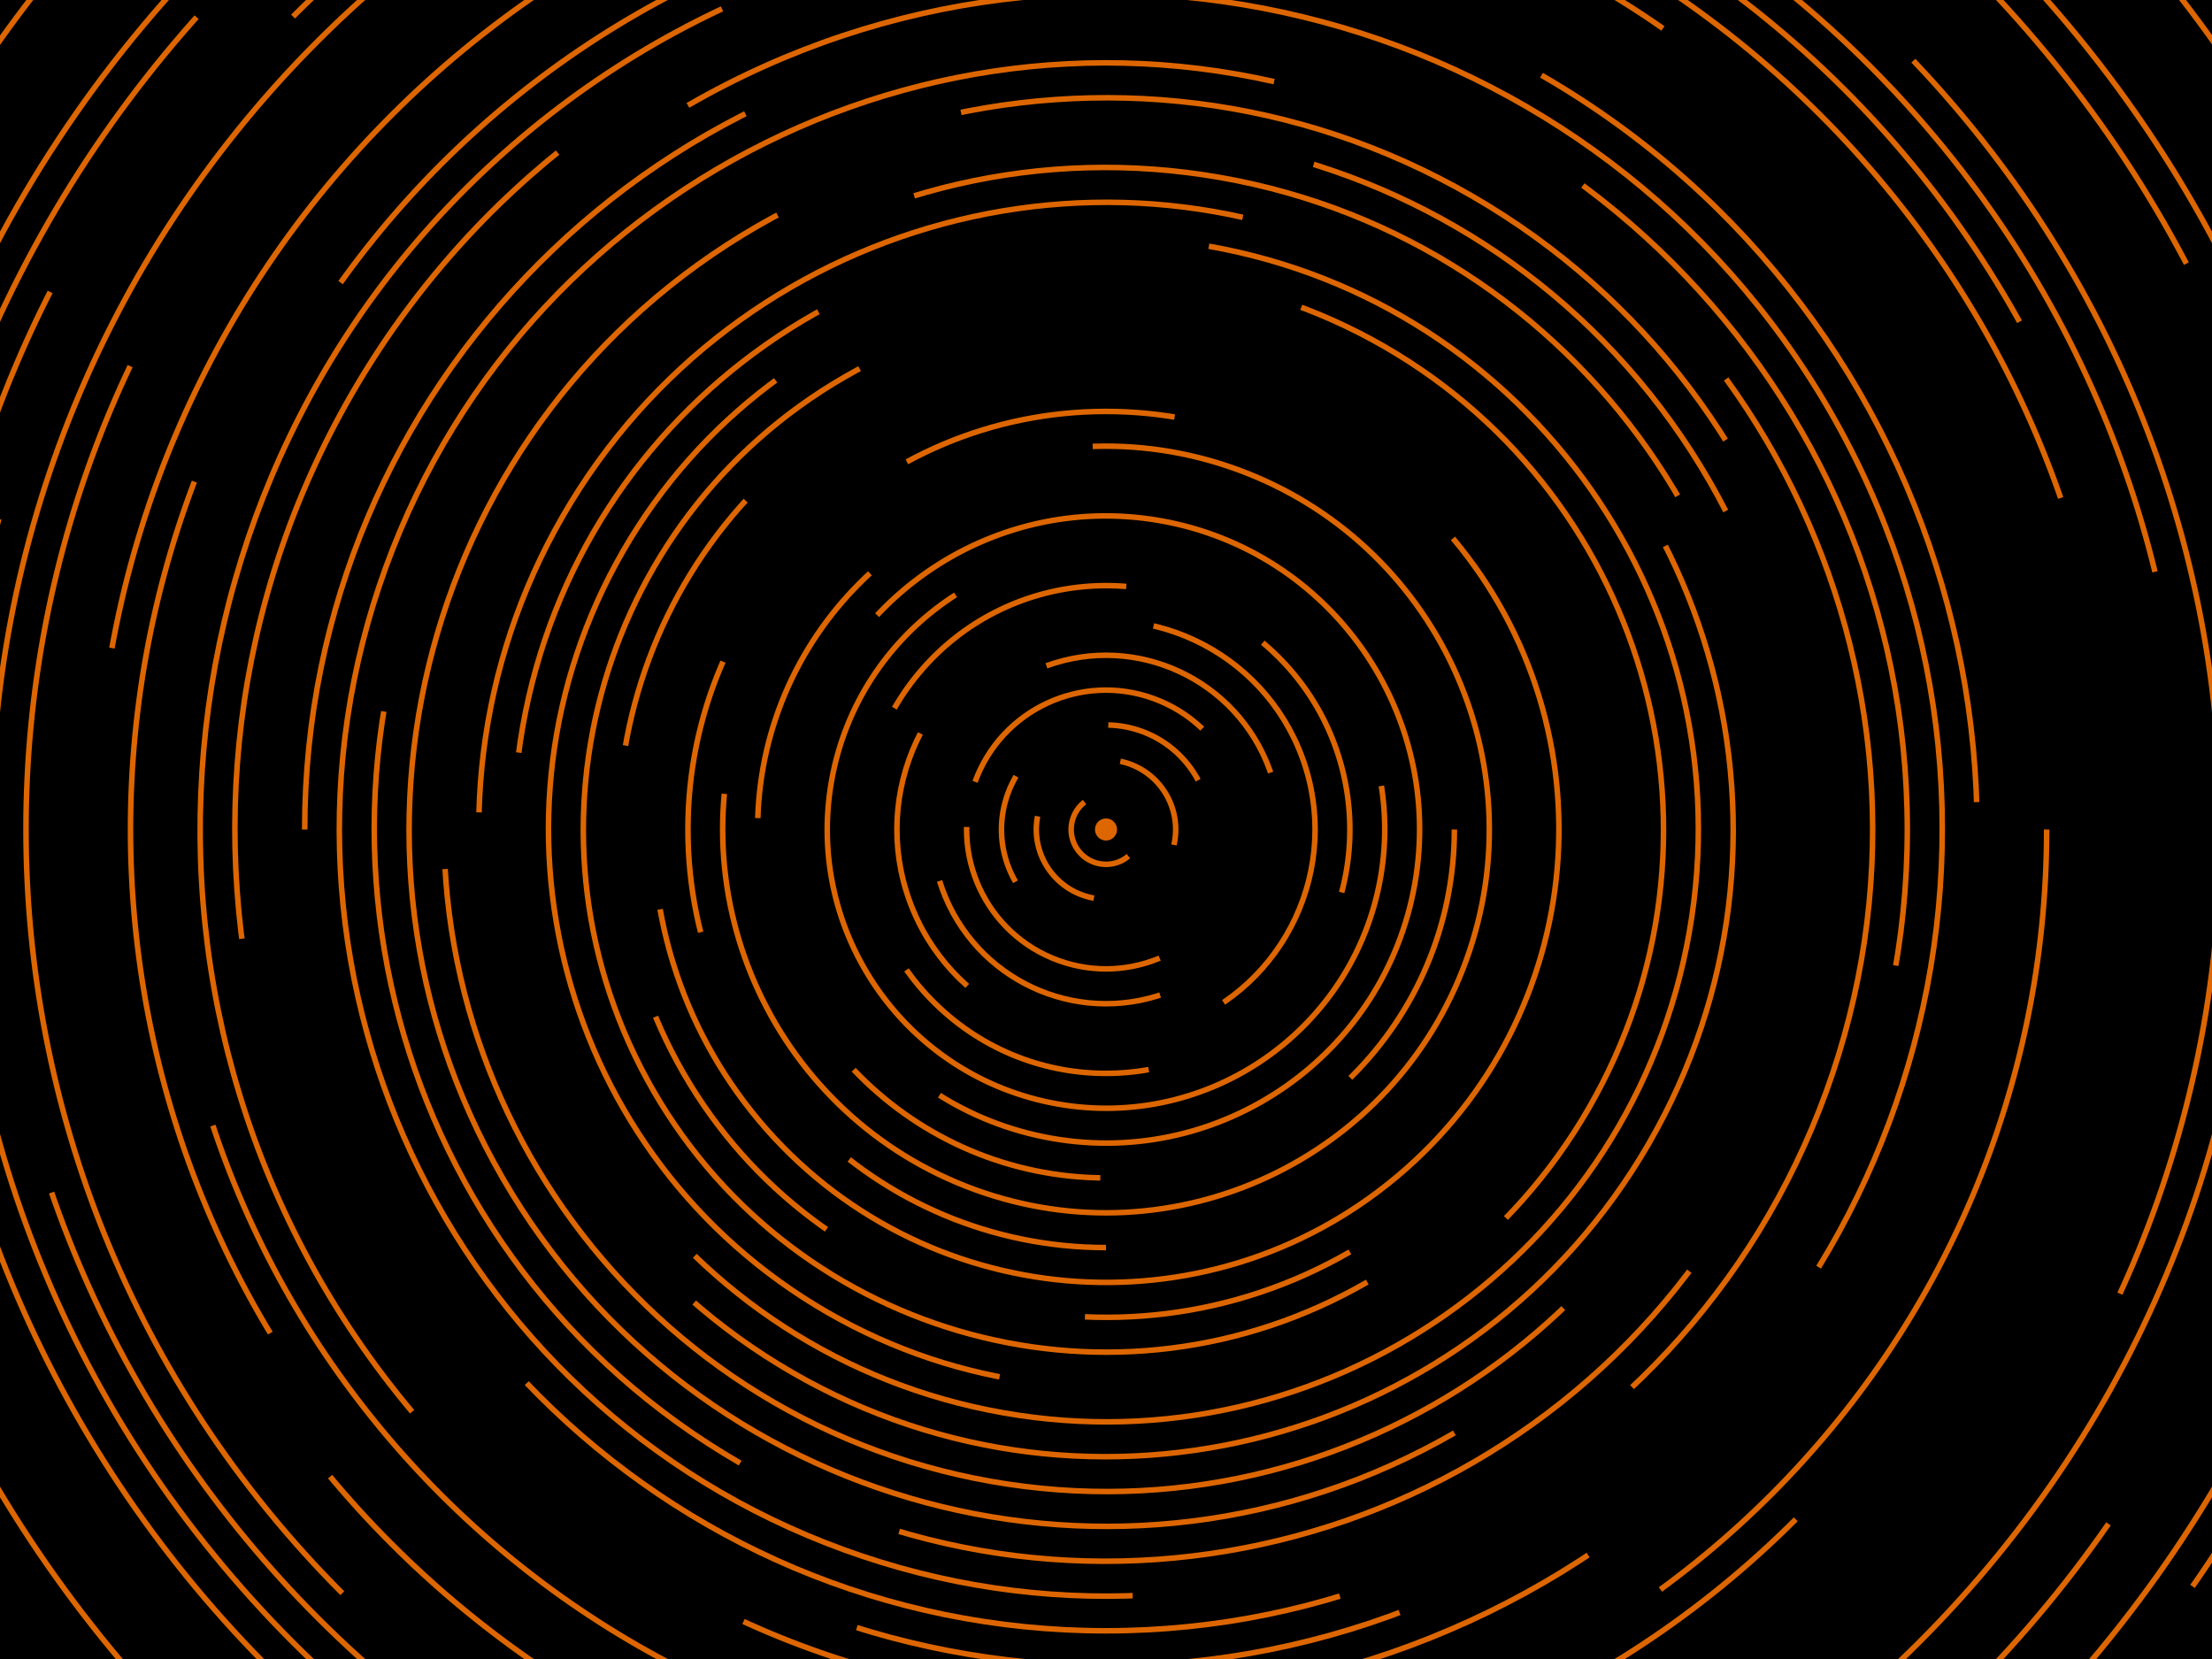
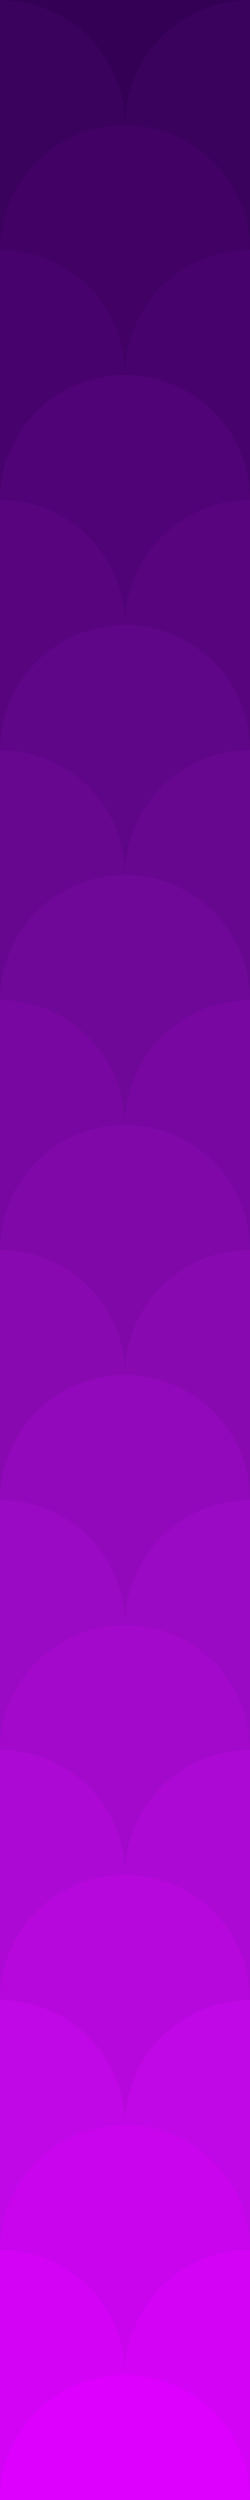
- <svg xmlns="http://www.w3.org/2000/svg" viewBox="0 0 2000 1500">
-   <rect fill="#000000" width="2000" height="1500" />
-   <defs>
-     <circle stroke="#D60" vector-effect="non-scaling-stroke" id="a" fill="none" stroke-width="5" r="315" />
-     <use id="f" href="#a" stroke-dasharray="100 100 100 9999" />
-     <use id="b" href="#a" stroke-dasharray="250 250 250 250 250 9999" />
-     <use id="e" href="#a" stroke-dasharray="1000 500 1000 500 9999" />
-     <use id="g" href="#a" stroke-dasharray="1500 9999" />
-     <use id="h" href="#a" stroke-dasharray="2000 500 500 9999" />
-     <use id="j" href="#a" stroke-dasharray="800 800 800 800 800 9999" />
-     <use id="k" href="#a" stroke-dasharray="1200 1200 1200 1200 1200 9999" />
-     <use id="l" href="#a" stroke-dasharray="1600 1600 1600 1600 1600 9999" />
-   </defs>
-   <g transform="translate(1000 750)" stroke-opacity="1">
-     <g transform="rotate(0 0 0)">
-       <circle fill="#D60" fill-opacity="1" r="10" />
-       <g transform="rotate(0 0 0)">
-         <use href="#f" transform="scale(.1) rotate(50 0 0)" />
-         <use href="#f" transform="scale(.2) rotate(100 0 0)" />
-         <use href="#f" transform="scale(.3) rotate(150 0 0)" />
-       </g>
-       <g transform="rotate(0 0 0)">
-         <use href="#b" transform="scale(.4) rotate(200 0 0)" />
-         <use href="#z" transform="scale(.5) rotate(250 0 0)" />
-       </g>
-       <g id="z" transform="rotate(0 0 0)">
-         <g transform="rotate(0 0 0)">
-           <use href="#b" />
-           <use href="#b" transform="scale(1.2) rotate(90 0 0)" />
-           <use href="#b" transform="scale(1.4) rotate(60 0 0)" />
-           <use href="#e" transform="scale(1.6) rotate(120 0 0)" />
-           <use href="#e" transform="scale(1.8) rotate(30 0 0)" />
-         </g>
-       </g>
-       <g id="y" transform="rotate(0 0 0)">
-         <g transform="rotate(0 0 0)">
-           <use href="#e" transform="scale(1.1) rotate(20 0 0)" />
-           <use href="#g" transform="scale(1.3) rotate(-40 0 0)" />
-           <use href="#g" transform="scale(1.5) rotate(60 0 0)" />
-           <use href="#h" transform="scale(1.7) rotate(-80 0 0)" />
-           <use href="#j" transform="scale(1.9) rotate(100 0 0)" />
-         </g>
-       </g>
-       <g transform="rotate(0 0 0)">
-         <g transform="rotate(0 0 0)">
-           <g transform="rotate(0 0 0)">
-             <use href="#h" transform="scale(2) rotate(60 0 0)" />
-             <use href="#j" transform="scale(2.1) rotate(120 0 0)" />
-             <use href="#j" transform="scale(2.3) rotate(180 0 0)" />
-             <use href="#h" transform="scale(2.4) rotate(240 0 0)" />
-             <use href="#j" transform="scale(2.5) rotate(300 0 0)" />
-           </g>
-           <use href="#y" transform="scale(2) rotate(180 0 0)" />
-           <use href="#j" transform="scale(2.7)" />
-           <use href="#j" transform="scale(2.8) rotate(45 0 0)" />
-           <use href="#j" transform="scale(2.9) rotate(90 0 0)" />
-           <use href="#k" transform="scale(3.1) rotate(135 0 0)" />
-           <use href="#k" transform="scale(3.2) rotate(180 0 0)" />
-         </g>
-         <use href="#k" transform="scale(3.3) rotate(225 0 0)" />
-         <use href="#k" transform="scale(3.5) rotate(270 0 0)" />
-         <use href="#k" transform="scale(3.6) rotate(315 0 0)" />
-         <use href="#k" transform="scale(3.7)" />
-         <use href="#k" transform="scale(3.9) rotate(75 0 0)" />
-       </g>
+ <svg xmlns="http://www.w3.org/2000/svg" viewBox="0 0 100 1000">
+   <rect fill="#330055" width="100" height="1000" />
+   <g fill-opacity="1">
+     <circle fill="#330055" cx="50" cy="0" r="50" />
+     <g fill="#3a015d">
+       <circle cx="0" cy="50" r="50" />
+       <circle cx="100" cy="50" r="50" />
    </g>
+     <circle fill="#410165" cx="50" cy="100" r="50" />
+     <g fill="#48026e">
+       <circle cx="0" cy="150" r="50" />
+       <circle cx="100" cy="150" r="50" />
+     </g>
+     <circle fill="#500376" cx="50" cy="200" r="50" />
+     <g fill="#57047e">
+       <circle cx="0" cy="250" r="50" />
+       <circle cx="100" cy="250" r="50" />
+     </g>
+     <circle fill="#5f0587" cx="50" cy="300" r="50" />
+     <g fill="#67068f">
+       <circle cx="0" cy="350" r="50" />
+       <circle cx="100" cy="350" r="50" />
+     </g>
+     <circle fill="#6f0798" cx="50" cy="400" r="50" />
+     <g fill="#7707a0">
+       <circle cx="0" cy="450" r="50" />
+       <circle cx="100" cy="450" r="50" />
+     </g>
+     <circle fill="#8008a9" cx="50" cy="500" r="50" />
+     <g fill="#8909b1">
+       <circle cx="0" cy="550" r="50" />
+       <circle cx="100" cy="550" r="50" />
+     </g>
+     <circle fill="#9109ba" cx="50" cy="600" r="50" />
+     <g fill="#9a09c3">
+       <circle cx="0" cy="650" r="50" />
+       <circle cx="100" cy="650" r="50" />
+     </g>
+     <circle fill="#a309cb" cx="50" cy="700" r="50" />
+     <g fill="#ad09d4">
+       <circle cx="0" cy="750" r="50" />
+       <circle cx="100" cy="750" r="50" />
+     </g>
+     <circle fill="#b608dc" cx="50" cy="800" r="50" />
+     <g fill="#c007e5">
+       <circle cx="0" cy="850" r="50" />
+       <circle cx="100" cy="850" r="50" />
+     </g>
+     <circle fill="#c905ee" cx="50" cy="900" r="50" />
+     <g fill="#d303f6">
+       <circle cx="0" cy="950" r="50" />
+       <circle cx="100" cy="950" r="50" />
+     </g>
+     <circle fill="#D0F" cx="50" cy="1000" r="50" />
  </g>
</svg>
